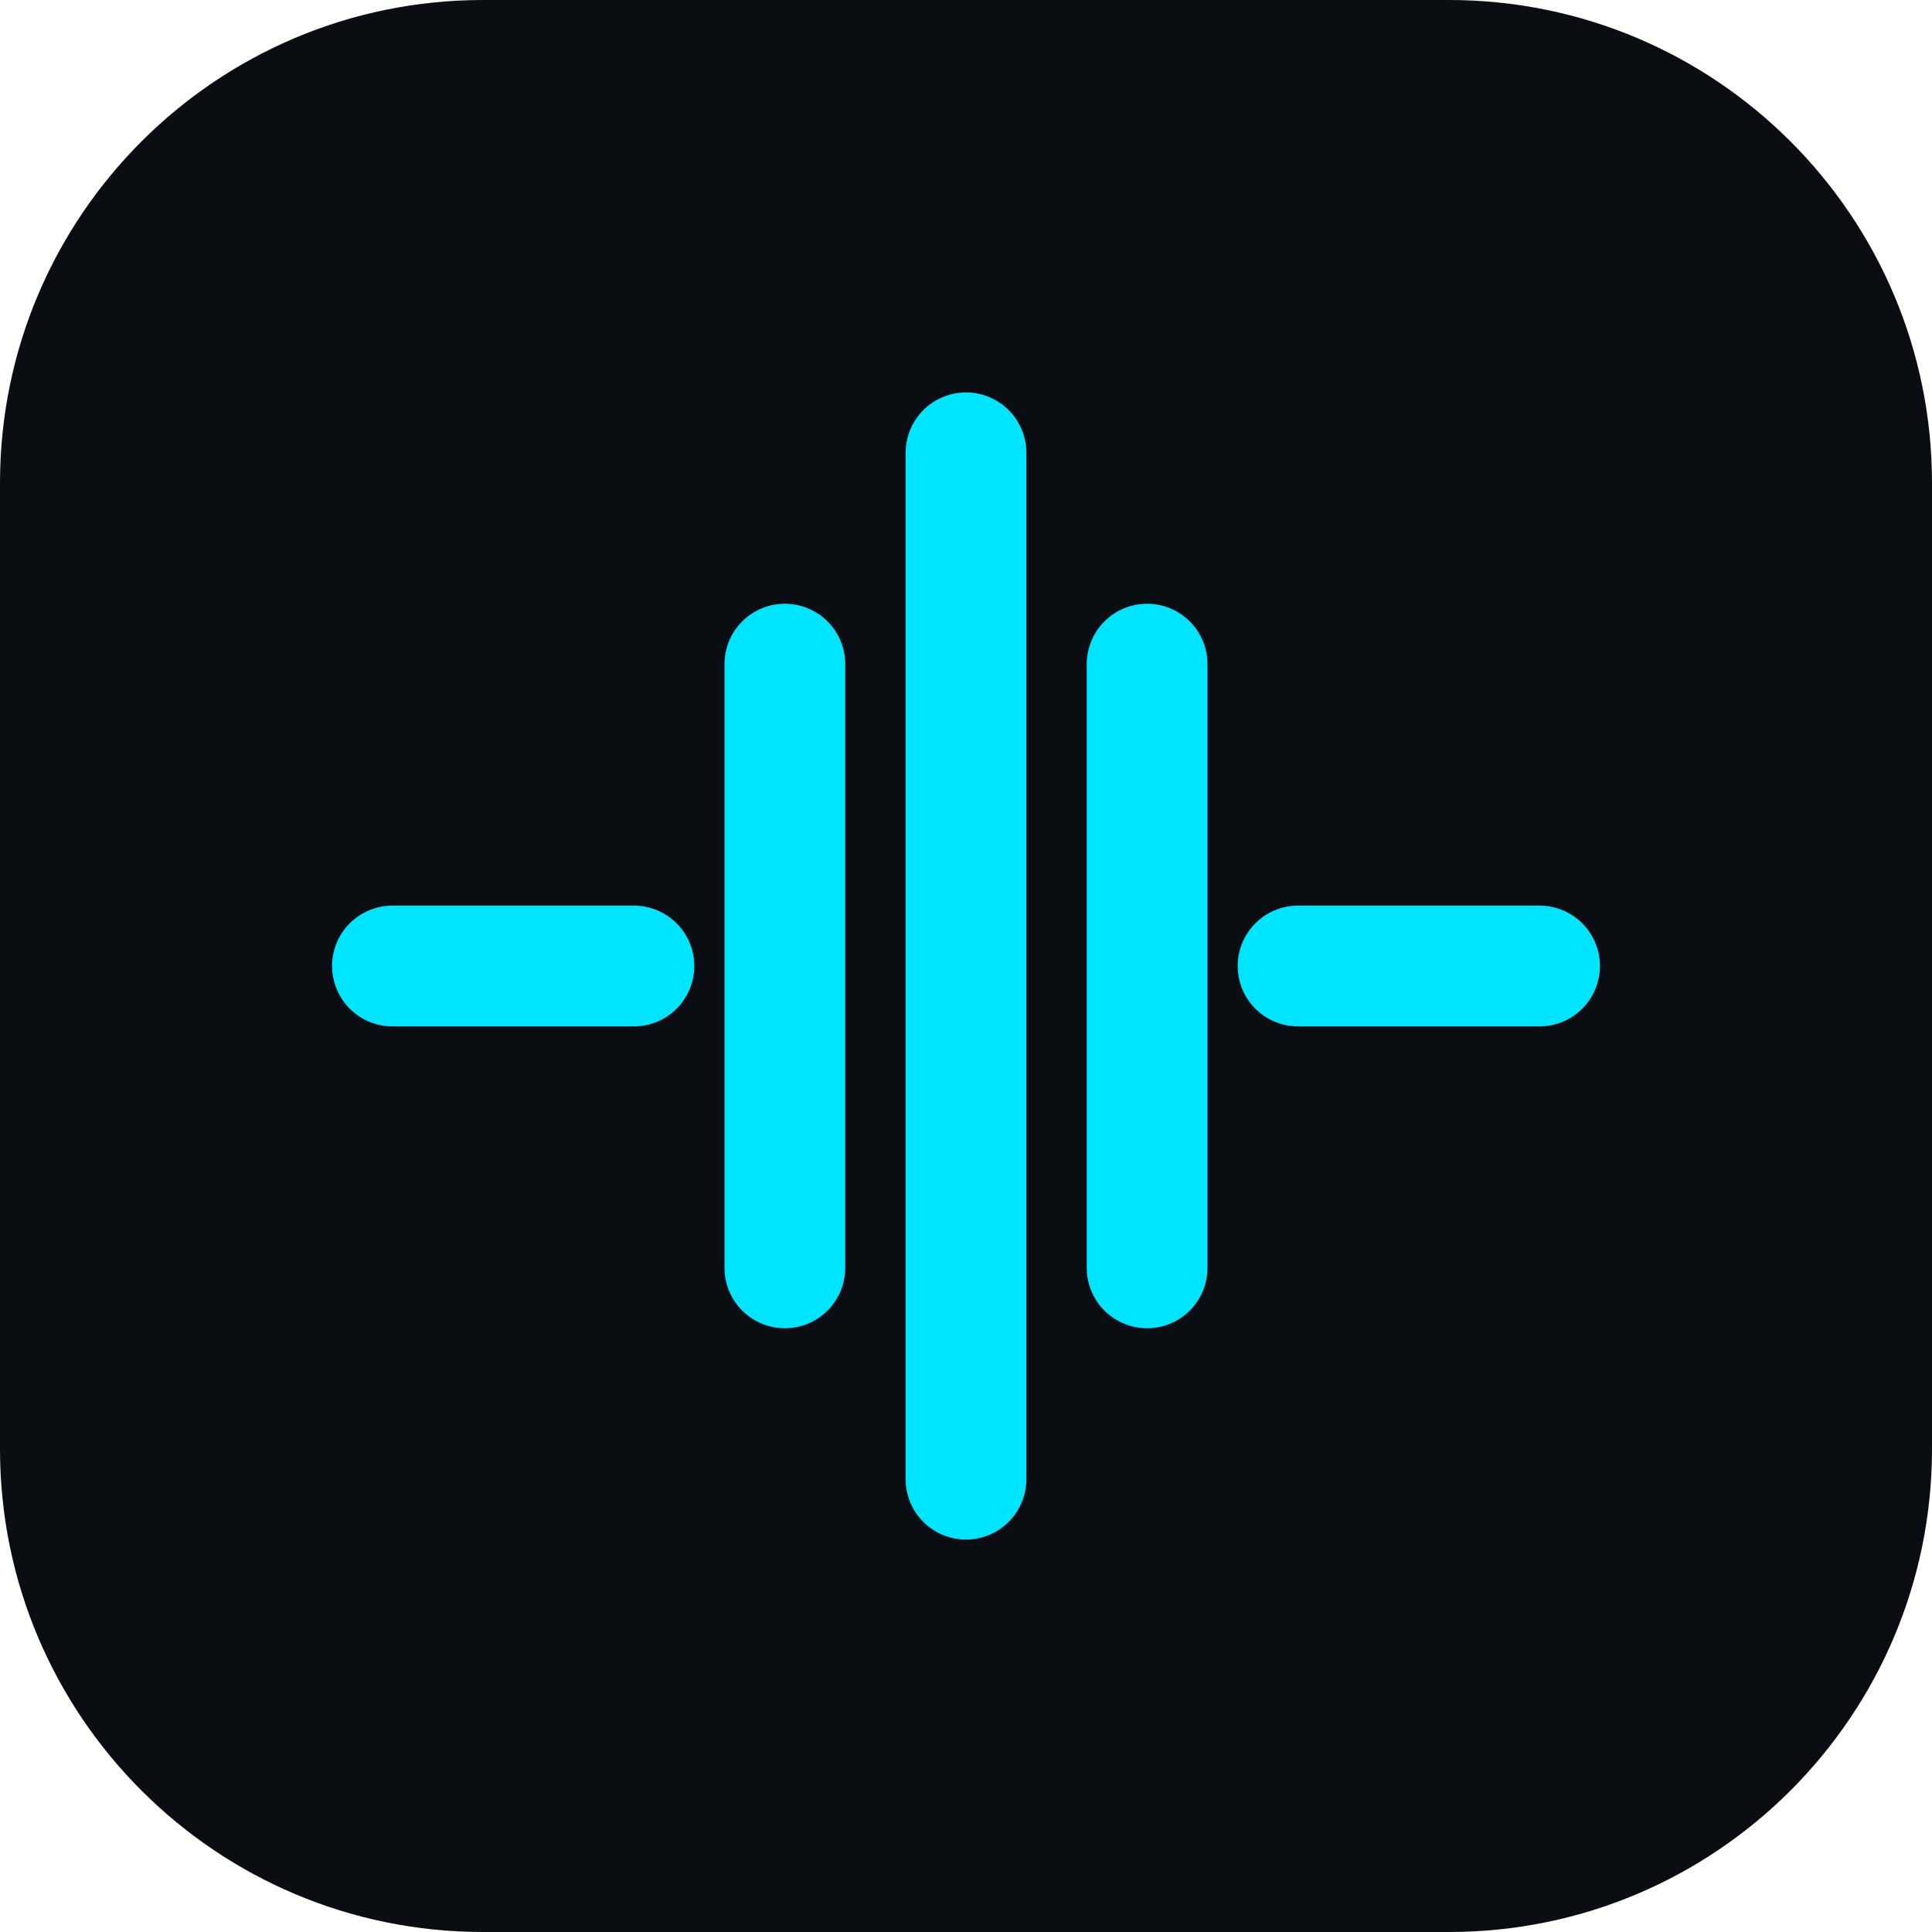
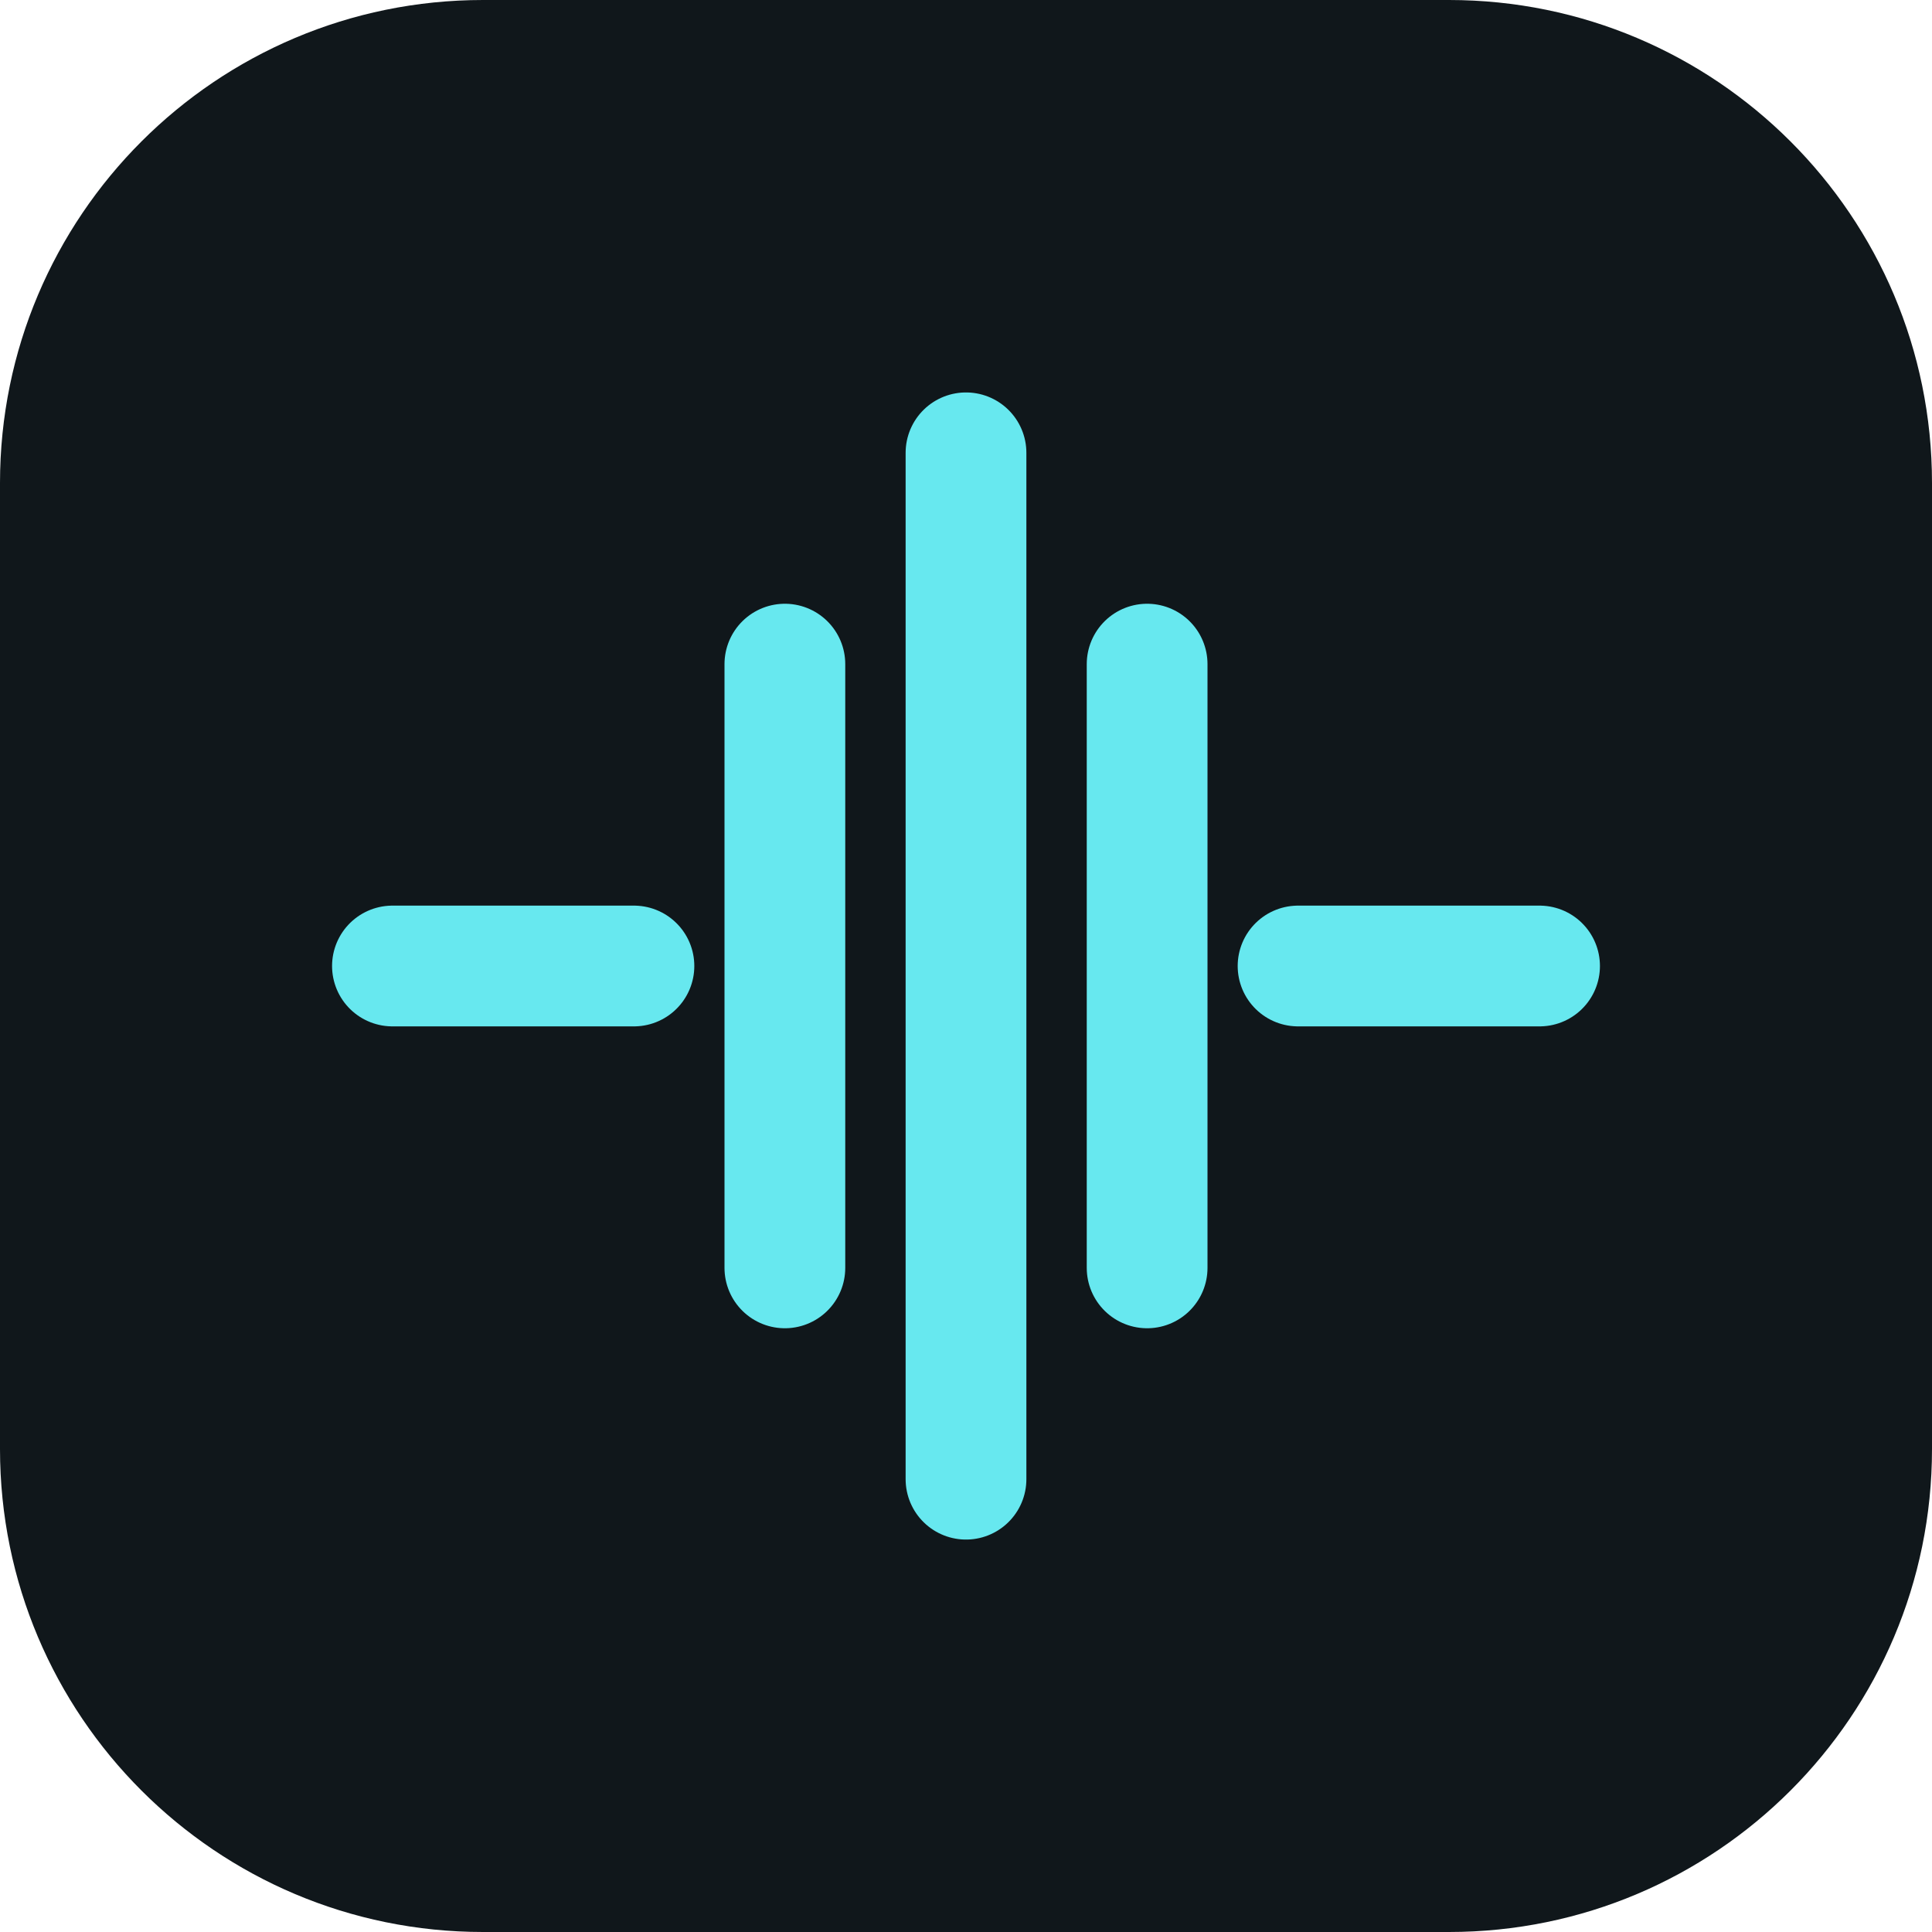
<svg xmlns="http://www.w3.org/2000/svg" viewBox="0 0 64 64">
-   <rect width="64" height="64" rx="16" fill="#0A0D12" />
-   <path d="M13 32h8m5-10v20m6-27v34m6-27v20m5-10h8" fill="none" stroke="#00E5FF" stroke-width="4" stroke-linecap="round" />
+   <rect width="64" height="64" rx="16" fill="#10171b" />
+   <path d="M13 32h8m5-10v20m6-27v34m6-27v20m5-10h8" fill="none" stroke="#67e8ef" stroke-width="4" stroke-linecap="round" />
</svg>
